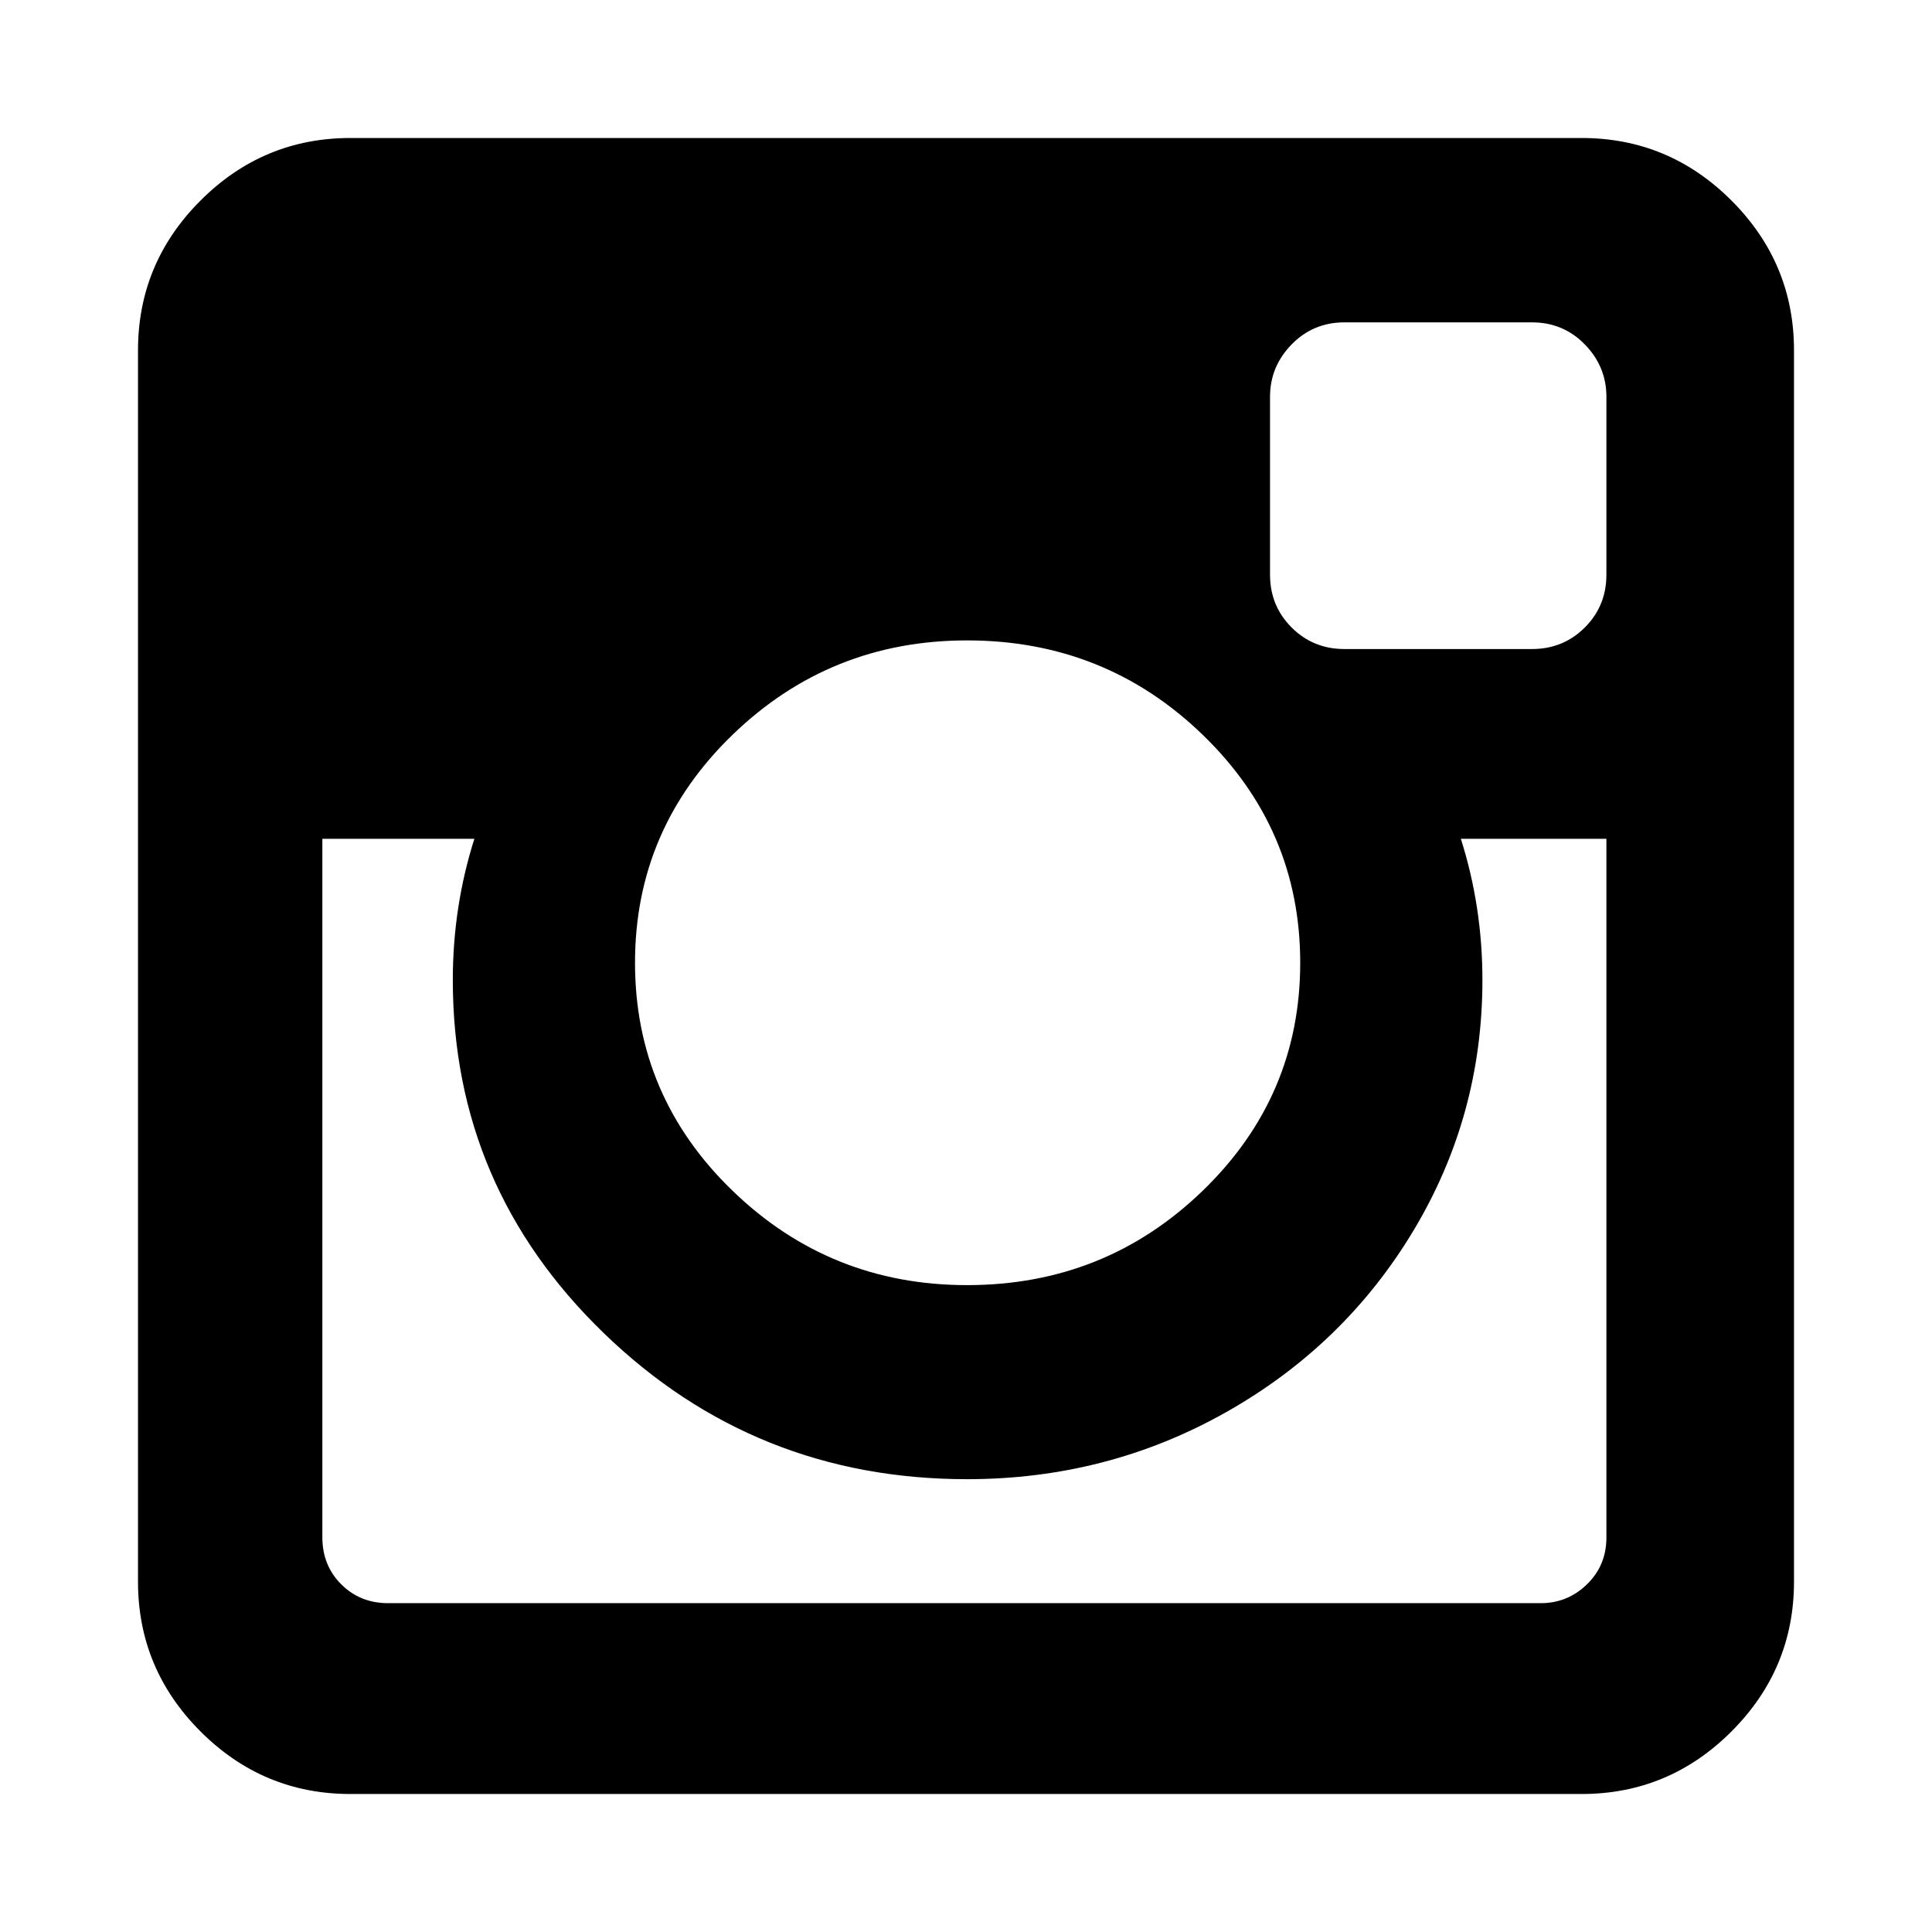
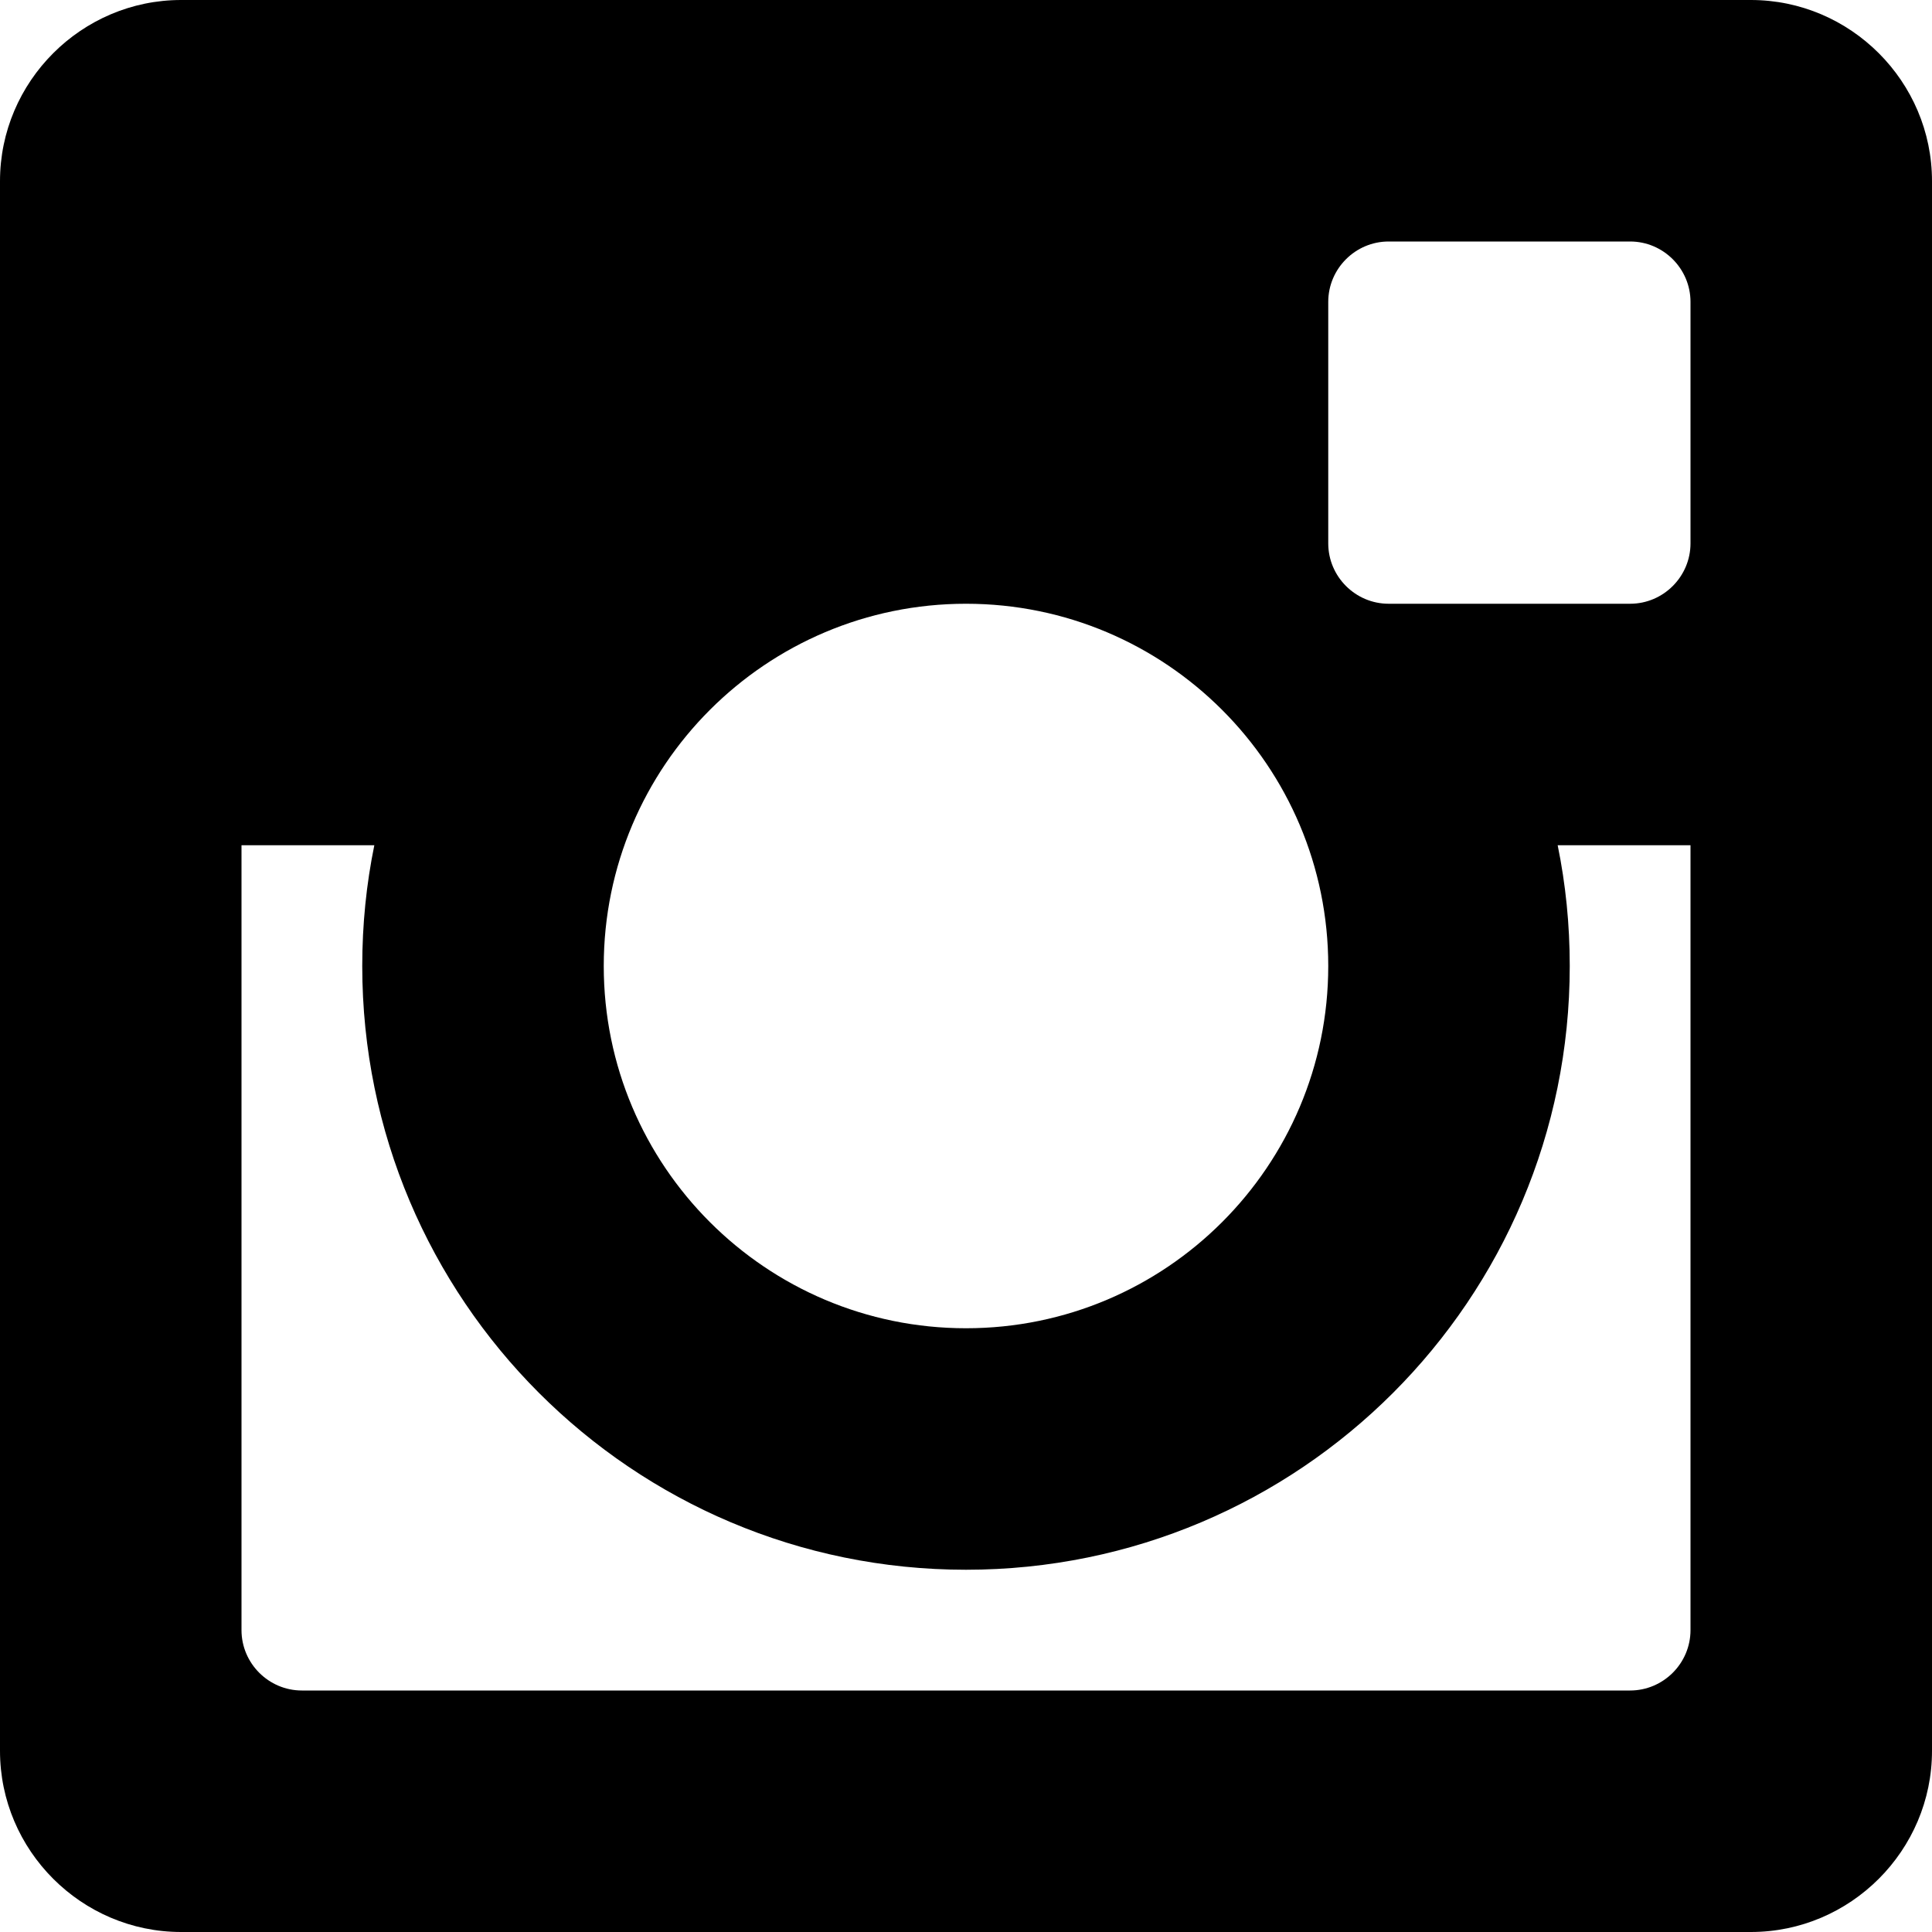
- <svg xmlns="http://www.w3.org/2000/svg" width="1792" height="1792" viewBox="0 0 1792 1792">
-   <path d="M1490 1426v-648h-135q20 63 20 131 0 126-64 232.5t-174 168.5-240 62q-197 0-337-135.5t-140-327.5q0-68 20-131h-141v648q0 26 17.5 43.5t43.5 17.5h1069q25 0 43-17.5t18-43.5zm-284-533q0-124-90.5-211.5t-218.5-87.5q-127 0-217.5 87.5t-90.5 211.5 90.5 211.5 217.5 87.5q128 0 218.5-87.5t90.5-211.5zm284-360v-165q0-28-20-48.5t-49-20.5h-174q-29 0-49 20.5t-20 48.5v165q0 29 20 49t49 20h174q29 0 49-20t20-49zm174-208v1142q0 81-58 139t-139 58h-1142q-81 0-139-58t-58-139v-1142q0-81 58-139t139-58h1142q81 0 139 58t58 139z" />
+ <svg xmlns="http://www.w3.org/2000/svg" version="1.1" width="16" height="16" viewBox="0 0 16 16">
+   <path fill="#000000" d="M14.5 0h-13c-0.825 0-1.5 0.675-1.5 1.5v13c0 0.825 0.675 1.5 1.5 1.5h13c0.825 0 1.5-0.675 1.5-1.5v-13c0-0.825-0.675-1.5-1.5-1.5zM11 2.5c0-0.275 0.225-0.5 0.5-0.5h2c0.275 0 0.5 0.225 0.5 0.5v2c0 0.275-0.225 0.5-0.5 0.5h-2c-0.275 0-0.5-0.225-0.5-0.5v-2zM8 5c1.656 0 3 1.344 3 3s-1.344 3-3 3c-1.656 0-3-1.344-3-3s1.344-3 3-3zM14 13.5v0c0 0.275-0.225 0.5-0.5 0.5h-11c-0.275 0-0.5-0.225-0.5-0.5v0-6.5h1.1c-0.066 0.322-0.1 0.656-0.1 1 0 2.762 2.237 5 5 5s5-2.238 5-5c0-0.344-0.034-0.678-0.1-1h1.1v6.5z" />
</svg>
